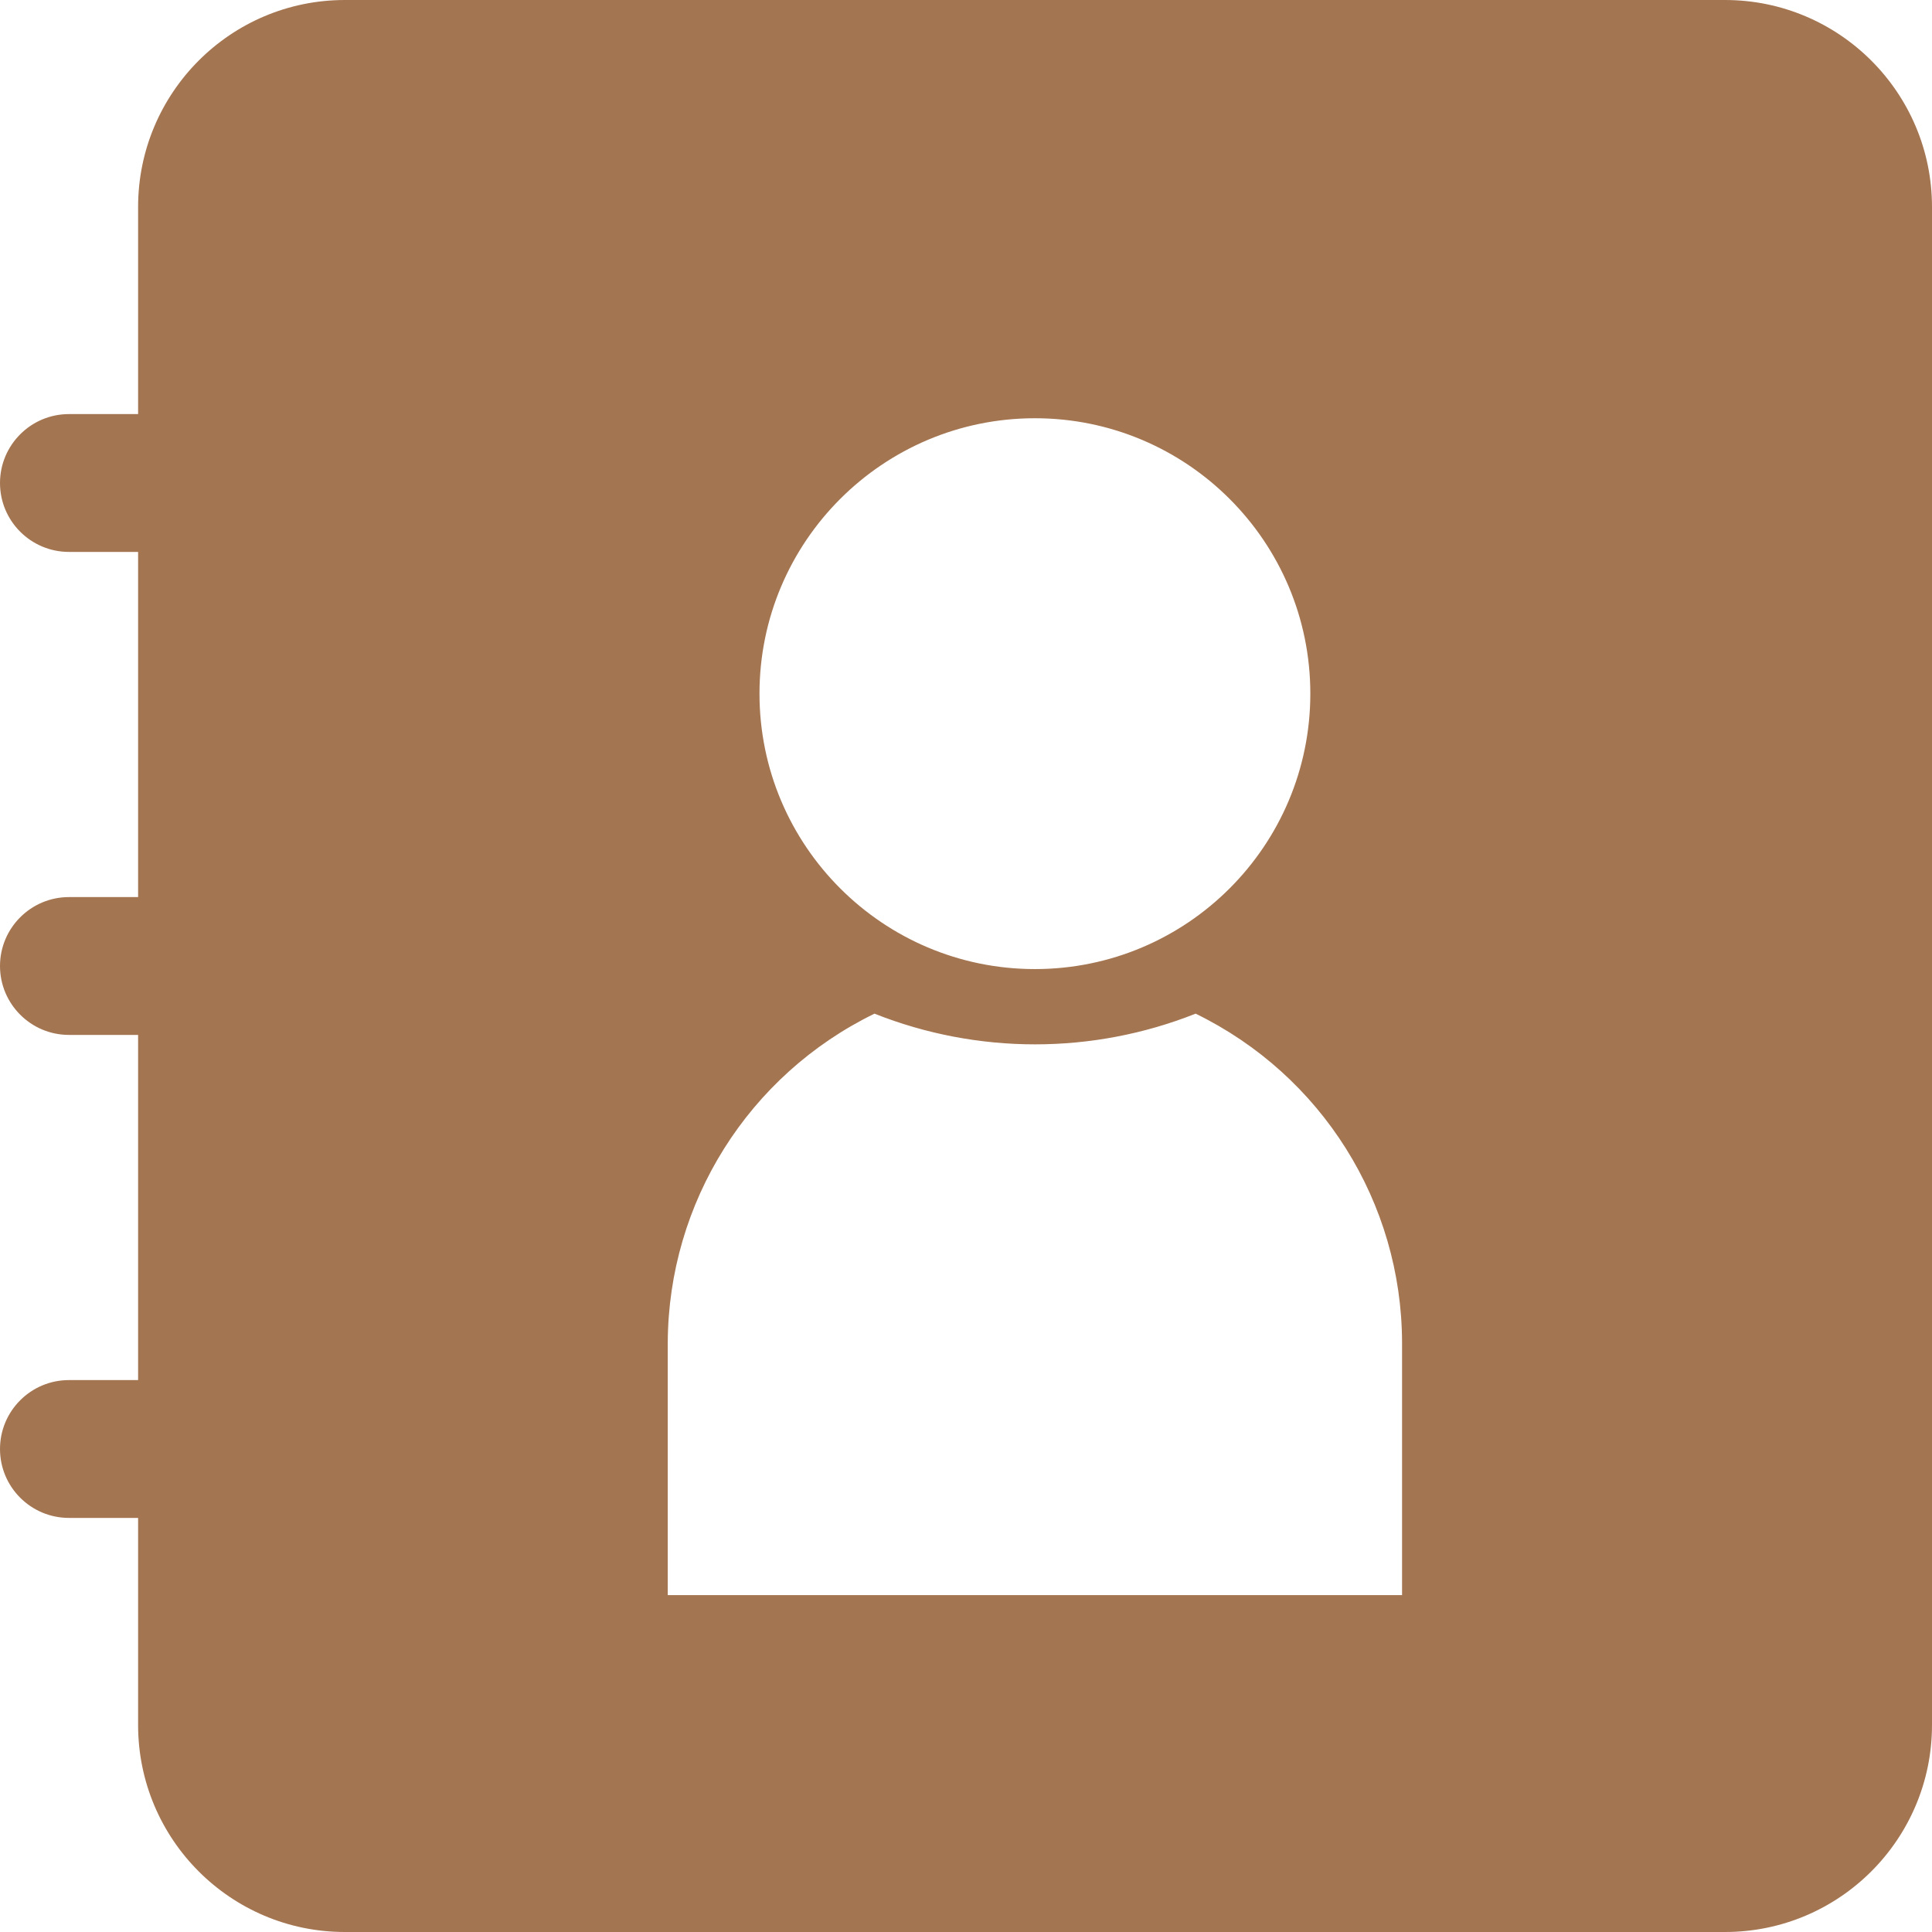
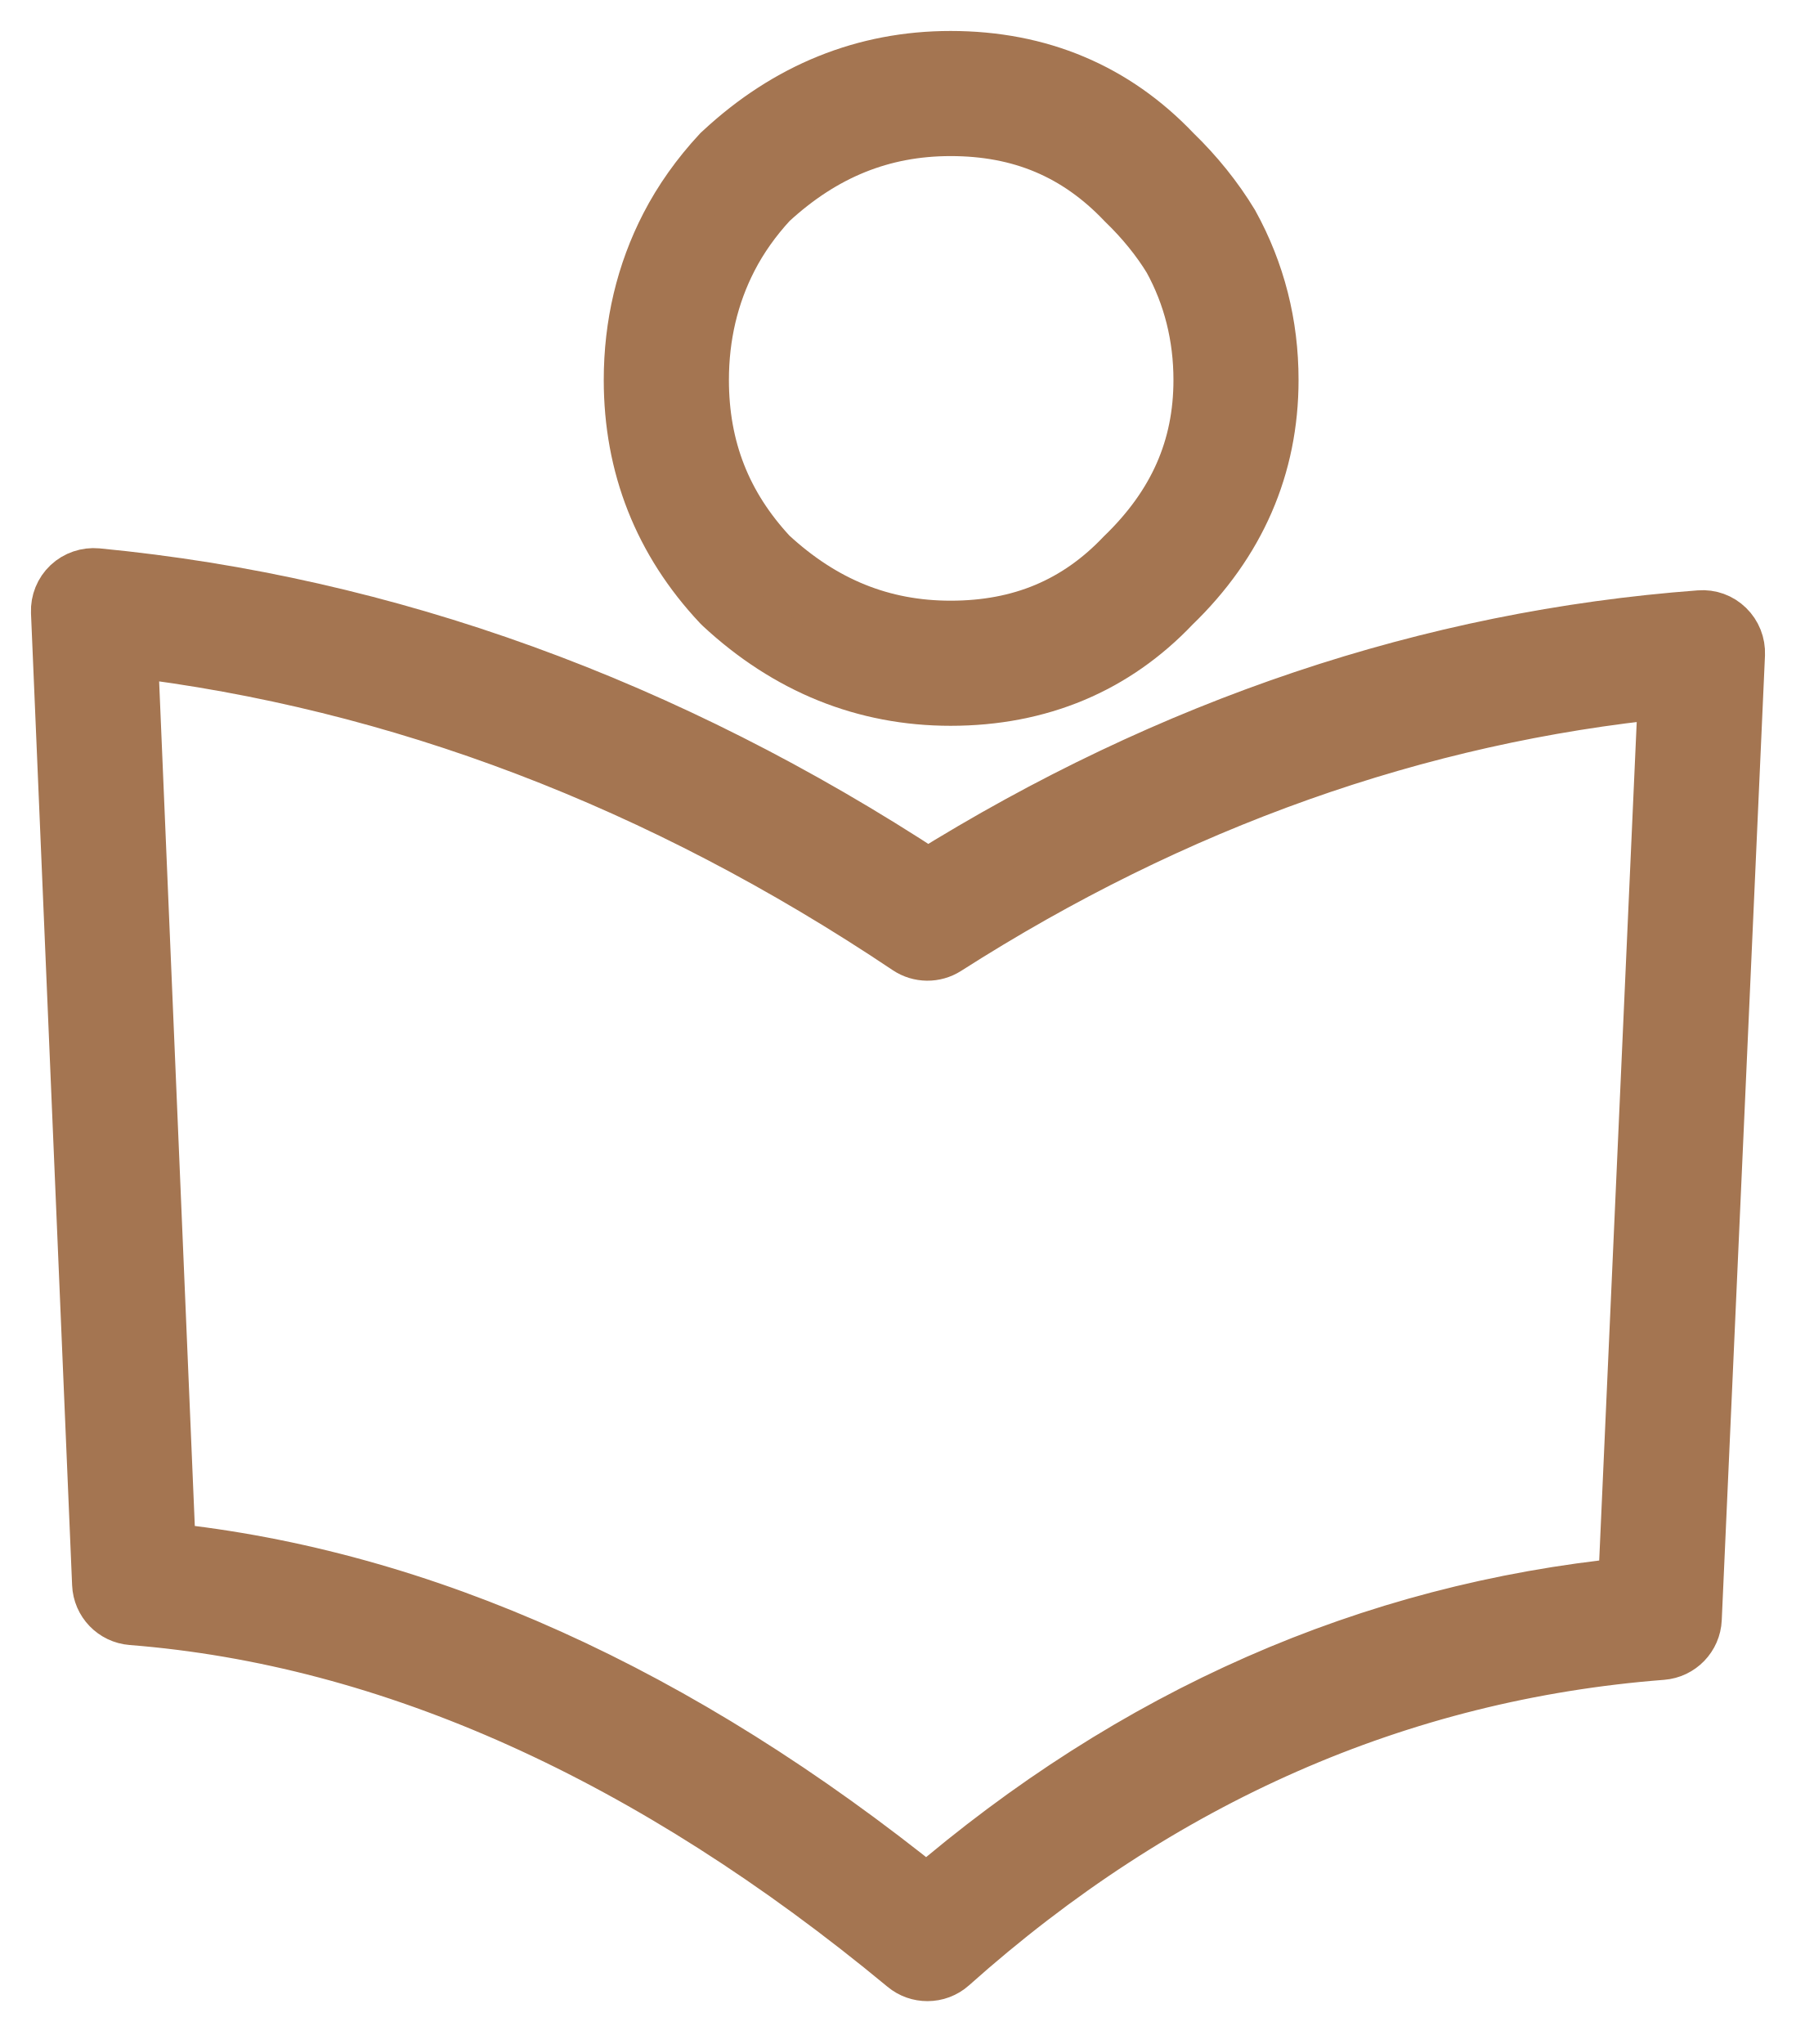
- <svg xmlns="http://www.w3.org/2000/svg" width="27" height="27" viewBox="0 0 27 27" fill="none">
-   <path d="M24.107 0H4.82C3.223 0 1.93 1.296 1.93 2.893V5.787H0.963C0.432 5.787 0 6.219 0 6.75C0 7.282 0.432 7.713 0.963 7.713H1.93V12.537H0.963C0.432 12.537 0 12.969 0 13.5C0 14.031 0.432 14.463 0.963 14.463H1.93V19.287H0.963C0.432 19.287 0 19.718 0 20.25C0 20.782 0.432 21.213 0.963 21.213H1.93V24.107C1.93 25.704 3.223 27 4.82 27H24.107C25.704 27 27 25.704 27 24.107V2.893C27 1.296 25.704 0 24.107 0V0ZM14.463 5.845C16.588 5.845 18.312 7.569 18.312 9.694C18.312 11.819 16.588 13.543 14.463 13.543C12.339 13.543 10.614 11.819 10.614 9.694C10.614 7.569 12.339 5.845 14.463 5.845ZM19.594 22.292H9.332V18.764C9.34 16.806 10.459 15.025 12.221 14.166C13.662 14.738 15.269 14.738 16.709 14.166C18.471 15.025 19.59 16.806 19.594 18.764L19.594 22.292Z" fill="#A47551" />
+ <svg xmlns="http://www.w3.org/2000/svg" width="29" height="33" viewBox="0 0 29 33" fill="none">
+   <path d="M15.35 11.218C13.976 11.218 12.744 10.72 11.688 9.739C11.679 9.731 11.671 9.722 11.663 9.714C10.725 8.714 10.249 7.51 10.249 6.135C10.249 5.251 10.446 4.423 10.833 3.673C11.046 3.26 11.325 2.867 11.661 2.505C11.67 2.497 11.679 2.488 11.688 2.48C12.744 1.498 13.976 1 15.35 1C16.77 1 17.97 1.505 18.917 2.502C19.271 2.844 19.585 3.233 19.833 3.643C20.258 4.414 20.468 5.246 20.468 6.134C20.468 7.519 19.94 8.73 18.901 9.732C17.97 10.713 16.77 11.218 15.35 11.218ZM12.395 9.003C13.265 9.807 14.232 10.198 15.35 10.198C16.495 10.198 17.42 9.81 18.177 9.014C19.037 8.184 19.448 7.247 19.448 6.135C19.448 5.42 19.28 4.753 18.95 4.153C18.758 3.837 18.5 3.517 18.192 3.22C17.42 2.408 16.495 2.02 15.35 2.02C14.232 2.02 13.266 2.411 12.396 3.214C12.128 3.504 11.908 3.815 11.74 4.141C11.428 4.745 11.27 5.416 11.27 6.135C11.27 7.251 11.638 8.19 12.395 9.003Z" fill="#A47551" stroke="#A47551" />
+   <path d="M14.976 31.808C14.86 31.808 14.745 31.77 14.65 31.691C10.537 28.285 6.325 26.39 2.133 26.06C1.876 26.04 1.674 25.831 1.664 25.573L1 9.88C0.994 9.732 1.052 9.589 1.159 9.488C1.266 9.387 1.414 9.338 1.559 9.351C6.235 9.8 10.749 11.437 14.983 14.216C18.912 11.764 23.105 10.355 27.452 10.03C27.599 10.018 27.741 10.07 27.845 10.172C27.95 10.274 28.006 10.416 28 10.562L27.302 26.136C27.291 26.393 27.089 26.602 26.832 26.622C22.579 26.952 18.705 28.653 15.315 31.679C15.219 31.765 15.098 31.808 14.976 31.808ZM2.664 25.084C6.803 25.514 10.938 27.378 14.964 30.63C18.326 27.735 22.135 26.06 26.303 25.644L26.954 11.096C22.878 11.496 18.944 12.893 15.251 15.253C15.08 15.362 14.861 15.36 14.692 15.247C10.697 12.569 6.445 10.95 2.045 10.428L2.664 25.084Z" fill="#A47551" stroke="#A47551" />
</svg>
